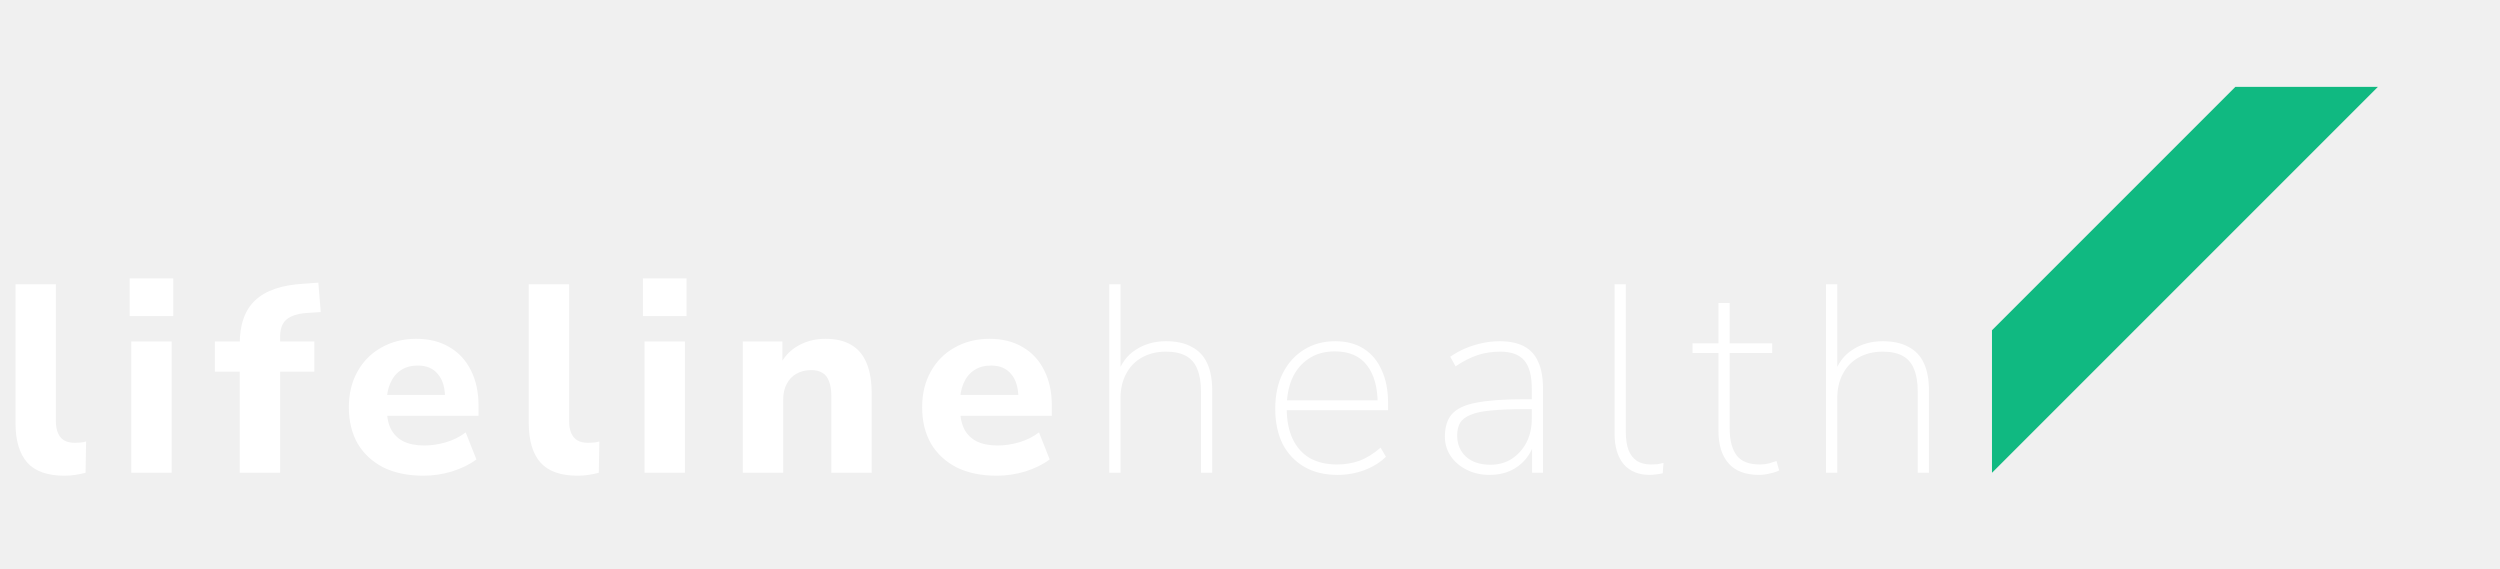
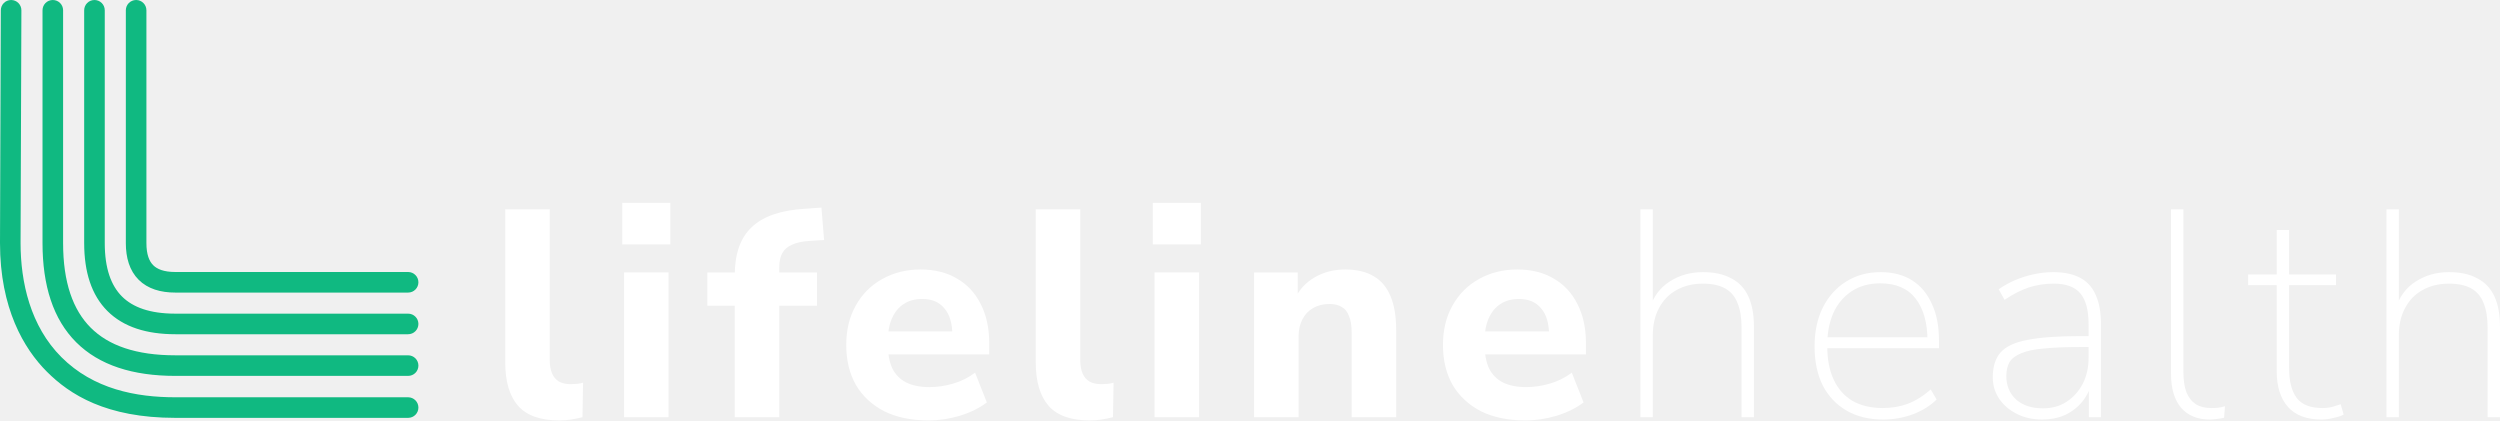
- <svg xmlns="http://www.w3.org/2000/svg" width="374" height="85" viewBox="0 0 374 85" fill="none">
-   <path d="M9.64 71.166C7.107 71.166 5.253 70.513 4.08 69.206C2.907 67.873 2.32 65.9 2.32 63.286V42.526H8.36V63.046C8.36 63.713 8.467 64.299 8.68 64.806C8.893 65.286 9.2 65.646 9.6 65.886C10.027 66.126 10.56 66.246 11.2 66.246C11.467 66.246 11.747 66.233 12.04 66.206C12.333 66.18 12.613 66.126 12.88 66.046L12.8 70.726C12.293 70.859 11.773 70.966 11.24 71.046C10.733 71.126 10.2 71.166 9.64 71.166ZM19.4 47.286V41.646H25.92V47.286H19.4ZM19.64 70.726V51.086H25.68V70.726H19.64ZM35.863 70.726V55.606H32.143V51.086H37.623L35.863 52.686V51.446C35.863 48.539 36.637 46.366 38.183 44.926C39.73 43.459 42.143 42.633 45.423 42.446L47.623 42.286L47.983 46.686L46.103 46.806C45.063 46.859 44.237 47.033 43.623 47.326C43.01 47.593 42.57 47.98 42.303 48.486C42.037 48.966 41.903 49.606 41.903 50.406V51.766L41.143 51.086H47.023V55.606H41.903V70.726H35.863ZM63.348 71.166C61.028 71.166 59.028 70.753 57.348 69.926C55.695 69.073 54.415 67.886 53.508 66.366C52.628 64.82 52.188 63.006 52.188 60.926C52.188 58.9 52.615 57.126 53.468 55.606C54.322 54.059 55.508 52.859 57.028 52.006C58.575 51.126 60.322 50.686 62.268 50.686C64.188 50.686 65.841 51.099 67.228 51.926C68.615 52.726 69.681 53.873 70.428 55.366C71.201 56.859 71.588 58.633 71.588 60.686V62.206H57.148V59.086H67.228L66.588 59.646C66.588 58.02 66.228 56.793 65.508 55.966C64.815 55.113 63.815 54.686 62.508 54.686C61.522 54.686 60.681 54.913 59.988 55.366C59.295 55.819 58.761 56.473 58.388 57.326C58.015 58.179 57.828 59.206 57.828 60.406V60.726C57.828 62.086 58.028 63.206 58.428 64.086C58.855 64.939 59.481 65.579 60.308 66.006C61.161 66.433 62.215 66.646 63.468 66.646C64.535 66.646 65.615 66.486 66.708 66.166C67.802 65.846 68.788 65.353 69.668 64.686L71.268 68.726C70.281 69.473 69.068 70.073 67.628 70.526C66.215 70.953 64.788 71.166 63.348 71.166ZM86.421 71.166C83.888 71.166 82.035 70.513 80.861 69.206C79.688 67.873 79.101 65.9 79.101 63.286V42.526H85.141V63.046C85.141 63.713 85.248 64.299 85.461 64.806C85.675 65.286 85.981 65.646 86.381 65.886C86.808 66.126 87.341 66.246 87.981 66.246C88.248 66.246 88.528 66.233 88.821 66.206C89.115 66.18 89.395 66.126 89.661 66.046L89.581 70.726C89.075 70.859 88.555 70.966 88.021 71.046C87.515 71.126 86.981 71.166 86.421 71.166ZM96.182 47.286V41.646H102.702V47.286H96.182ZM96.422 70.726V51.086H102.462V70.726H96.422ZM111.125 70.726V51.086H117.045V54.766H116.605C117.218 53.459 118.125 52.459 119.325 51.766C120.551 51.046 121.938 50.686 123.485 50.686C125.058 50.686 126.351 50.993 127.365 51.606C128.378 52.193 129.138 53.099 129.645 54.326C130.151 55.526 130.405 57.059 130.405 58.926V70.726H124.365V59.206C124.365 58.3 124.245 57.566 124.005 57.006C123.791 56.419 123.458 56.006 123.005 55.766C122.578 55.499 122.031 55.366 121.365 55.366C120.511 55.366 119.765 55.553 119.125 55.926C118.511 56.273 118.031 56.779 117.685 57.446C117.338 58.113 117.165 58.886 117.165 59.766V70.726H111.125ZM149.114 71.166C146.794 71.166 144.794 70.753 143.114 69.926C141.46 69.073 140.18 67.886 139.274 66.366C138.394 64.82 137.954 63.006 137.954 60.926C137.954 58.9 138.38 57.126 139.234 55.606C140.087 54.059 141.274 52.859 142.794 52.006C144.34 51.126 146.087 50.686 148.034 50.686C149.954 50.686 151.607 51.099 152.994 51.926C154.38 52.726 155.447 53.873 156.194 55.366C156.967 56.859 157.354 58.633 157.354 60.686V62.206H142.914V59.086H152.994L152.354 59.646C152.354 58.02 151.994 56.793 151.274 55.966C150.58 55.113 149.58 54.686 148.274 54.686C147.287 54.686 146.447 54.913 145.754 55.366C145.06 55.819 144.527 56.473 144.154 57.326C143.78 58.179 143.594 59.206 143.594 60.406V60.726C143.594 62.086 143.794 63.206 144.194 64.086C144.62 64.939 145.247 65.579 146.074 66.006C146.927 66.433 147.98 66.646 149.234 66.646C150.3 66.646 151.38 66.486 152.474 66.166C153.567 65.846 154.554 65.353 155.434 64.686L157.034 68.726C156.047 69.473 154.834 70.073 153.394 70.526C151.98 70.953 150.554 71.166 149.114 71.166ZM165.947 70.726V42.526H167.627V56.086H167.147C167.68 54.406 168.6 53.153 169.907 52.326C171.214 51.473 172.72 51.046 174.427 51.046C175.974 51.046 177.254 51.326 178.267 51.886C179.307 52.419 180.08 53.233 180.587 54.326C181.094 55.419 181.347 56.779 181.347 58.406V70.726H179.667V58.566C179.667 57.206 179.48 56.086 179.107 55.206C178.76 54.326 178.2 53.673 177.427 53.246C176.654 52.819 175.654 52.606 174.427 52.606C173.067 52.606 171.867 52.9 170.827 53.486C169.814 54.046 169.027 54.859 168.467 55.926C167.907 56.966 167.627 58.193 167.627 59.606V70.726H165.947ZM200.096 71.046C198.176 71.046 196.523 70.646 195.136 69.846C193.75 69.046 192.67 67.913 191.896 66.446C191.15 64.953 190.776 63.179 190.776 61.126C190.776 59.099 191.15 57.34 191.896 55.846C192.67 54.326 193.723 53.153 195.056 52.326C196.416 51.473 197.976 51.046 199.736 51.046C201.416 51.046 202.843 51.419 204.016 52.166C205.19 52.913 206.083 53.98 206.696 55.366C207.336 56.726 207.656 58.38 207.656 60.326V61.366H191.856V59.886H206.776L206.096 60.366C206.096 57.94 205.563 56.033 204.496 54.646C203.43 53.26 201.83 52.566 199.696 52.566C198.15 52.566 196.83 52.94 195.736 53.686C194.67 54.406 193.856 55.393 193.296 56.646C192.763 57.9 192.496 59.326 192.496 60.926V61.126C192.496 62.886 192.79 64.393 193.376 65.646C193.963 66.9 194.816 67.859 195.936 68.526C197.083 69.166 198.443 69.486 200.016 69.486C201.216 69.486 202.336 69.299 203.376 68.926C204.443 68.526 205.496 67.873 206.536 66.966L207.336 68.326C206.51 69.153 205.443 69.82 204.136 70.326C202.83 70.806 201.483 71.046 200.096 71.046ZM222.834 71.046C221.58 71.046 220.447 70.793 219.434 70.286C218.42 69.779 217.62 69.1 217.034 68.246C216.447 67.366 216.154 66.393 216.154 65.326C216.154 63.886 216.5 62.766 217.194 61.966C217.914 61.139 219.127 60.566 220.834 60.246C222.567 59.9 224.94 59.726 227.954 59.726H229.594V61.206H228.034C226.06 61.206 224.42 61.273 223.114 61.406C221.807 61.513 220.78 61.726 220.034 62.046C219.287 62.34 218.754 62.739 218.434 63.246C218.14 63.753 217.994 64.393 217.994 65.166C217.994 66.446 218.434 67.499 219.314 68.326C220.22 69.126 221.434 69.526 222.954 69.526C224.18 69.526 225.247 69.233 226.154 68.646C227.087 68.033 227.82 67.219 228.354 66.206C228.887 65.166 229.154 63.993 229.154 62.686V58.126C229.154 56.206 228.78 54.806 228.034 53.926C227.287 53.046 226.087 52.606 224.434 52.606C223.234 52.606 222.1 52.779 221.034 53.126C219.994 53.473 218.9 54.033 217.754 54.806L216.954 53.366C217.647 52.886 218.394 52.473 219.194 52.126C220.02 51.779 220.874 51.513 221.754 51.326C222.634 51.139 223.5 51.046 224.354 51.046C225.82 51.046 227.034 51.3 227.994 51.806C228.954 52.313 229.66 53.086 230.114 54.126C230.594 55.166 230.834 56.499 230.834 58.126V70.726H229.194V65.886H229.634C229.367 66.953 228.914 67.873 228.274 68.646C227.634 69.419 226.847 70.019 225.914 70.446C225.007 70.846 223.98 71.046 222.834 71.046ZM246.821 71.046C245.141 71.046 243.834 70.513 242.901 69.446C241.994 68.353 241.541 66.833 241.541 64.886V42.526H243.221V64.606C243.221 65.673 243.354 66.579 243.621 67.326C243.914 68.046 244.341 68.593 244.901 68.966C245.461 69.313 246.154 69.486 246.981 69.486C247.327 69.486 247.647 69.473 247.941 69.446C248.261 69.393 248.567 69.326 248.861 69.246L248.741 70.806C248.394 70.886 248.061 70.939 247.741 70.966C247.421 71.019 247.114 71.046 246.821 71.046ZM263.161 71.046C261.134 71.046 259.614 70.473 258.601 69.326C257.588 68.18 257.081 66.566 257.081 64.486V52.806H253.201V51.366H257.081V45.326H258.761V51.366H265.121V52.806H258.761V64.126C258.761 65.859 259.108 67.193 259.801 68.126C260.494 69.033 261.654 69.486 263.281 69.486C263.761 69.486 264.214 69.433 264.641 69.326C265.094 69.193 265.468 69.073 265.761 68.966L266.161 70.366C265.921 70.526 265.494 70.673 264.881 70.806C264.268 70.966 263.694 71.046 263.161 71.046ZM273.173 70.726V42.526H274.853V56.086H274.373C274.907 54.406 275.827 53.153 277.133 52.326C278.44 51.473 279.947 51.046 281.653 51.046C283.2 51.046 284.48 51.326 285.493 51.886C286.533 52.419 287.307 53.233 287.813 54.326C288.32 55.419 288.573 56.779 288.573 58.406V70.726H286.893V58.566C286.893 57.206 286.707 56.086 286.333 55.206C285.987 54.326 285.427 53.673 284.653 53.246C283.88 52.819 282.88 52.606 281.653 52.606C280.293 52.606 279.093 52.9 278.053 53.486C277.04 54.046 276.253 54.859 275.693 55.926C275.133 56.966 274.853 58.193 274.853 59.606V70.726H273.173Z" fill="#ffffff" />
-   <path d="M355.728 12.999L298 70.726V49.406L334.407 12.999H355.728Z" fill="#10B981" />
+ <svg xmlns="http://www.w3.org/2000/svg" width="7293" height="1227" viewBox="0 0 7293 1227" fill="none">
+   <path d="M1631.26 1226.46C1576.79 1226.46 1536.95 1212.41 1511.72 1184.32C1486.49 1155.65 1473.88 1113.23 1473.88 1057.04V610.7H1603.74V1051.88C1603.74 1066.21 1606.03 1078.83 1610.62 1089.72C1615.21 1100.04 1621.8 1107.78 1630.4 1112.94C1639.57 1118.1 1651.04 1120.68 1664.8 1120.68C1670.53 1120.68 1676.55 1120.39 1682.86 1119.82C1689.17 1119.25 1695.19 1118.1 1700.92 1116.38L1699.2 1217C1688.31 1219.87 1677.13 1222.16 1665.66 1223.88C1654.77 1225.6 1643.3 1226.46 1631.26 1226.46Z" fill="white" />
+   <path d="M1815.31 713.04V591.78H1955.49V713.04H1815.31ZM1820.47 1217V794.74H1950.33V1217H1820.47Z" fill="white" />
+   <path d="M2143.46 1217V891.92H2063.48V794.74H2181.3L2143.46 829.14V802.48C2143.46 739.987 2160.09 693.26 2193.34 662.3C2226.6 630.767 2278.48 612.994 2349 608.98L2396.3 605.54L2404.04 700.14L2363.62 702.72C2341.26 703.867 2323.49 707.594 2310.3 713.9C2297.12 719.634 2287.66 727.947 2281.92 738.84C2276.19 749.16 2273.32 762.92 2273.32 780.12V809.36L2256.98 794.74H2383.4V891.92H2273.32V1217H2143.46Z" fill="white" />
+   <path d="M2708.59 1226.46C2658.71 1226.46 2615.71 1217.57 2579.59 1199.8C2544.04 1181.45 2516.52 1155.94 2497.03 1123.26C2478.11 1090.01 2468.65 1051.02 2468.65 1006.3C2468.65 962.727 2477.82 924.6 2496.17 891.92C2514.51 858.667 2540.03 832.867 2572.71 814.52C2605.96 795.6 2643.51 786.14 2685.37 786.14C2726.65 786.14 2762.19 795.027 2792.01 812.8C2821.82 830 2844.75 854.654 2860.81 886.76C2877.43 918.867 2885.75 956.994 2885.75 1001.14V1033.82H2575.29V966.74H2792.01L2778.25 978.78C2778.25 943.807 2770.51 917.434 2755.03 899.66C2740.12 881.314 2718.62 872.14 2690.53 872.14C2669.31 872.14 2651.25 877.014 2636.35 886.76C2621.44 896.507 2609.97 910.554 2601.95 928.9C2593.92 947.247 2589.91 969.32 2589.91 995.12V1002C2589.91 1031.24 2594.21 1055.32 2602.81 1074.24C2611.98 1092.59 2625.45 1106.35 2643.23 1115.52C2661.57 1124.69 2684.22 1129.28 2711.17 1129.28C2734.1 1129.28 2757.32 1125.84 2780.83 1118.96C2804.33 1112.08 2825.55 1101.47 2844.47 1087.14L2878.87 1174C2857.65 1190.05 2831.57 1202.95 2800.61 1212.7C2770.22 1221.87 2739.55 1226.46 2708.59 1226.46Z" fill="white" />
+   <path d="M3178.86 1226.46C3124.39 1226.46 3084.54 1212.41 3059.32 1184.32C3034.09 1155.65 3021.48 1113.23 3021.48 1057.04V610.7H3151.34V1051.88C3151.34 1066.21 3153.63 1078.83 3158.22 1089.72C3162.8 1100.04 3169.4 1107.78 3178 1112.94C3187.17 1118.1 3198.64 1120.68 3212.4 1120.68C3218.13 1120.68 3224.15 1120.39 3230.46 1119.82C3236.76 1119.25 3242.78 1118.1 3248.52 1116.38L3246.8 1217C3235.9 1219.87 3224.72 1222.16 3213.26 1223.88C3202.36 1225.6 3190.9 1226.46 3178.86 1226.46Z" fill="white" />
+   <path d="M3362.9 713.04V591.78H3503.08V713.04H3362.9ZM3368.06 1217V794.74H3497.92V1217H3368.06Z" fill="white" />
+   <path d="M3658.38 1217V794.74H3785.66V873.86H3776.2C3789.39 845.767 3808.88 824.267 3834.68 809.36C3861.05 793.88 3890.87 786.14 3924.12 786.14C3957.95 786.14 3985.75 792.734 4007.54 805.92C4029.33 818.534 4045.67 838.027 4056.56 864.4C4067.45 890.2 4072.9 923.167 4072.9 963.3V1217H3943.04V969.32C3943.04 949.827 3940.46 934.06 3935.3 922.02C3930.71 909.407 3923.55 900.52 3913.8 895.36C3904.63 889.627 3892.87 886.76 3878.54 886.76C3860.19 886.76 3844.14 890.774 3830.38 898.8C3817.19 906.254 3806.87 917.147 3799.42 931.48C3791.97 945.814 3788.24 962.44 3788.24 981.36V1217H3658.38Z" fill="white" />
+   <path d="M4449.35 1226.46C4399.47 1226.46 4356.47 1217.57 4320.35 1199.8C4284.8 1181.45 4257.28 1155.94 4237.79 1123.26C4218.87 1090.01 4209.41 1051.02 4209.41 1006.3C4209.41 962.727 4218.58 924.6 4236.93 891.92C4255.27 858.667 4280.79 832.867 4313.47 814.52C4346.72 795.6 4384.27 786.14 4426.13 786.14C4467.41 786.14 4502.95 795.027 4532.77 812.8C4562.58 830 4585.51 854.654 4601.57 886.76C4618.19 918.867 4626.51 956.994 4626.51 1001.14V1033.82H4316.05V966.74H4532.77L4519.01 978.78C4519.01 943.807 4511.27 917.434 4495.79 899.66C4480.88 881.314 4459.38 872.14 4431.29 872.14C4410.07 872.14 4392.01 877.014 4377.11 886.76C4362.2 896.507 4350.73 910.554 4342.71 928.9C4334.68 947.247 4330.67 969.32 4330.67 995.12V1002C4330.67 1031.24 4334.97 1055.32 4343.57 1074.24C4352.74 1092.59 4366.21 1106.35 4383.99 1115.52C4402.33 1124.69 4424.98 1129.28 4451.93 1129.28C4474.86 1129.28 4498.08 1125.84 4521.59 1118.96C4545.09 1112.08 4566.31 1101.47 4585.23 1087.14L4619.63 1174C4598.41 1190.05 4572.33 1202.95 4541.37 1212.7C4510.98 1221.87 4480.31 1226.46 4449.35 1226.46Z" fill="white" />
+   <path d="M4785.46 1217V610.7H4821.58V902.24H4811.26C4822.73 866.12 4842.51 839.174 4870.6 821.4C4898.69 803.054 4931.09 793.88 4967.78 793.88C5001.03 793.88 5028.55 799.9 5050.34 811.94C5072.7 823.407 5089.33 840.894 5100.22 864.4C5111.11 887.907 5116.56 917.147 5116.56 952.12V1217H5080.44V955.56C5080.44 926.32 5076.43 902.24 5068.4 883.32C5060.95 864.4 5048.91 850.354 5032.28 841.18C5015.65 832.007 4994.15 827.42 4967.78 827.42C4938.54 827.42 4912.74 833.727 4890.38 846.34C4868.59 858.38 4851.68 875.867 4839.64 898.8C4827.6 921.16 4821.58 947.534 4821.58 977.92V1217H4785.46Z" fill="white" />
+   <path d="M5493.87 1223.88C5452.59 1223.88 5417.04 1215.28 5387.23 1198.08C5357.42 1180.88 5334.2 1156.51 5317.57 1124.98C5301.52 1092.87 5293.49 1054.75 5293.49 1010.6C5293.49 967.027 5301.52 929.187 5317.57 897.08C5334.2 864.4 5356.84 839.174 5385.51 821.4C5414.75 803.054 5448.29 793.88 5486.13 793.88C5522.25 793.88 5552.92 801.907 5578.15 817.96C5603.38 834.014 5622.58 856.947 5635.77 886.76C5649.53 916 5656.41 951.547 5656.41 993.4V1015.76H5316.71V983.94H5637.49L5622.87 994.26C5622.87 942.087 5611.4 901.094 5588.47 871.28C5565.54 841.467 5531.14 826.56 5485.27 826.56C5452.02 826.56 5423.64 834.587 5400.13 850.64C5377.2 866.12 5359.71 887.334 5347.67 914.28C5336.2 941.227 5330.47 971.9 5330.47 1006.3V1010.6C5330.47 1048.44 5336.78 1080.83 5349.39 1107.78C5362 1134.73 5380.35 1155.37 5404.43 1169.7C5429.08 1183.46 5458.32 1190.34 5492.15 1190.34C5517.95 1190.34 5542.03 1186.33 5564.39 1178.3C5587.32 1169.7 5609.97 1155.65 5632.33 1136.16L5649.53 1165.4C5631.76 1183.17 5608.82 1197.51 5580.73 1208.4C5552.64 1218.72 5523.68 1223.88 5493.87 1223.88Z" fill="white" />
+   <path d="M5956.93 1223.88C5929.98 1223.88 5905.61 1218.43 5883.83 1207.54C5862.04 1196.65 5844.84 1182.03 5832.23 1163.68C5819.61 1144.76 5813.31 1123.83 5813.31 1100.9C5813.31 1069.94 5820.76 1045.86 5835.67 1028.66C5851.15 1010.89 5877.23 998.56 5913.93 991.68C5951.19 984.227 6002.22 980.5 6067.01 980.5H6102.27V1012.32H6068.73C6026.3 1012.32 5991.04 1013.75 5962.95 1016.62C5934.85 1018.91 5912.78 1023.5 5896.73 1030.38C5880.67 1036.69 5869.21 1045.29 5862.33 1056.18C5856.02 1067.07 5852.87 1080.83 5852.87 1097.46C5852.87 1124.98 5862.33 1147.63 5881.25 1165.4C5900.74 1182.6 5926.83 1191.2 5959.51 1191.2C5985.88 1191.2 6008.81 1184.89 6028.31 1172.28C6048.37 1159.09 6064.14 1141.61 6075.61 1119.82C6087.07 1097.46 6092.81 1072.23 6092.81 1044.14V946.1C6092.81 904.82 6084.78 874.72 6068.73 855.8C6052.67 836.88 6026.87 827.42 5991.33 827.42C5965.53 827.42 5941.16 831.147 5918.23 838.6C5895.87 846.054 5872.36 858.094 5847.71 874.72L5830.51 843.76C5845.41 833.44 5861.47 824.554 5878.67 817.1C5896.44 809.647 5914.79 803.914 5933.71 799.9C5952.63 795.887 5971.26 793.88 5989.61 793.88C6021.14 793.88 6047.23 799.327 6067.87 810.22C6088.51 821.114 6103.7 837.74 6113.45 860.1C6123.77 882.46 6128.93 911.127 6128.93 946.1V1217H6093.67V1112.94H6103.13C6097.39 1135.87 6087.65 1155.65 6073.89 1172.28C6060.13 1188.91 6043.21 1201.81 6023.15 1210.98C6003.65 1219.58 5981.58 1223.88 5956.93 1223.88Z" fill="white" />
+   <path d="M6446.84 1223.88C6410.72 1223.88 6382.63 1212.41 6362.56 1189.48C6343.07 1165.97 6333.32 1133.29 6333.32 1091.44V610.7H6369.44V1085.42C6369.44 1108.35 6372.31 1127.85 6378.04 1143.9C6384.35 1159.38 6393.52 1171.13 6405.56 1179.16C6417.6 1186.61 6432.51 1190.34 6450.28 1190.34C6457.74 1190.34 6464.62 1190.05 6470.92 1189.48C6477.8 1188.33 6484.4 1186.9 6490.7 1185.18L6488.12 1218.72C6480.67 1220.44 6473.5 1221.59 6466.62 1222.16C6459.74 1223.31 6453.15 1223.88 6446.84 1223.88Z" fill="white" />
+   <path d="M6772.36 1223.88C6728.79 1223.88 6696.11 1211.55 6674.32 1186.9C6652.53 1162.25 6641.64 1127.56 6641.64 1082.84V831.72H6558.22V800.76H6641.64V670.9H6677.76V800.76H6814.5V831.72H6677.76V1075.1C6677.76 1112.37 6685.21 1141.03 6700.12 1161.1C6715.03 1180.59 6739.97 1190.34 6774.94 1190.34C6785.26 1190.34 6795.01 1189.19 6804.18 1186.9C6813.93 1184.03 6821.95 1181.45 6828.26 1179.16L6836.86 1209.26C6831.7 1212.7 6822.53 1215.85 6809.34 1218.72C6796.15 1222.16 6783.83 1223.88 6772.36 1223.88Z" fill="white" />
+   <path d="M6961.83 1217V610.7H6997.95V902.24H6987.63C6999.1 866.12 7018.88 839.174 7046.97 821.4C7075.06 803.054 7107.46 793.88 7144.15 793.88C7177.4 793.88 7204.92 799.9 7226.71 811.94C7249.07 823.407 7265.7 840.894 7276.59 864.4C7287.48 887.907 7292.93 917.147 7292.93 952.12V1217H7256.81V955.56C7256.81 926.32 7252.8 902.24 7244.77 883.32C7237.32 864.4 7225.28 850.354 7208.65 841.18C7192.02 832.007 7170.52 827.42 7144.15 827.42C7114.91 827.42 7089.11 833.727 7066.75 846.34C7044.96 858.38 7028.05 875.867 7016.01 898.8C7003.97 921.16 6997.95 947.534 6997.95 977.92V1217H6961.83Z" fill="white" />
+   <path d="M129.033 709.112V30.019C129.033 16.201 140.235 5 154.052 5C167.87 5 179.072 16.201 179.072 30.019V709.112C179.072 824.395 207.873 906.263 261.096 959.486C314.319 1012.71 396.187 1041.51 511.47 1041.51H1190.56C1204.38 1041.51 1215.58 1052.71 1215.58 1066.53C1215.58 1080.35 1204.38 1091.55 1190.56 1091.55H511.47C388.474 1091.55 291.634 1060.78 225.717 994.865C159.801 928.948 129.033 832.108 129.033 709.112Z" fill="#10B981" />
+   <path d="M250.555 709.112V30.019C250.555 16.201 261.757 5 275.574 5C289.392 5 300.594 16.201 300.594 30.019V709.112C300.594 783.888 319.269 835.375 352.238 868.345C385.207 901.314 436.695 919.989 511.47 919.989H1190.56C1204.38 919.989 1215.58 931.19 1215.58 945.008C1215.58 958.825 1204.38 970.027 1190.56 970.027H511.47C428.981 970.027 362.522 949.386 316.859 903.723C271.196 858.061 250.555 791.601 250.555 709.112Z" fill="#10B981" />
+   <path d="M372.077 709.112V30.019C372.077 16.201 383.279 5 397.096 5C410.914 5 422.115 16.201 422.115 30.019V709.112C422.115 743.38 430.664 764.488 443.379 777.203C456.094 789.919 477.202 798.467 511.47 798.467H1190.56C1204.38 798.467 1215.58 809.668 1215.58 823.486C1215.58 837.304 1204.38 848.505 1190.56 848.505H511.47C469.489 848.505 433.409 837.991 408 812.582C382.591 787.173 372.077 751.093 372.077 709.112Z" fill="#10B981" />
+   <path d="M129.033 709.112V30.019C129.033 16.201 140.235 5 154.052 5C167.87 5 179.072 16.201 179.072 30.019V709.112C179.072 824.395 207.873 906.263 261.096 959.486C314.319 1012.71 396.187 1041.51 511.47 1041.51H1190.56C1204.38 1041.51 1215.58 1052.71 1215.58 1066.53C1215.58 1080.35 1204.38 1091.55 1190.56 1091.55H511.47C388.474 1091.55 291.634 1060.78 225.717 994.865C159.801 928.948 129.033 832.108 129.033 709.112Z" stroke="#10B981" stroke-width="10" stroke-linecap="round" stroke-linejoin="round" />
+   <path d="M250.555 709.112V30.019C250.555 16.201 261.757 5 275.574 5C289.392 5 300.594 16.201 300.594 30.019V709.112C300.594 783.888 319.269 835.375 352.238 868.345C385.207 901.314 436.695 919.989 511.47 919.989H1190.56C1204.38 919.989 1215.58 931.19 1215.58 945.008C1215.58 958.825 1204.38 970.027 1190.56 970.027H511.47C428.981 970.027 362.522 949.386 316.859 903.723C271.196 858.061 250.555 791.601 250.555 709.112Z" stroke="#10B981" stroke-width="10" stroke-linecap="round" stroke-linejoin="round" />
+   <path d="M372.077 709.112V30.019C372.077 16.201 383.279 5 397.096 5C410.914 5 422.115 16.201 422.115 30.019V709.112C422.115 743.38 430.664 764.488 443.379 777.203C456.094 789.919 477.202 798.467 511.47 798.467H1190.56C1204.38 798.467 1215.58 809.668 1215.58 823.486C1215.58 837.304 1204.38 848.505 1190.56 848.505H511.47C469.489 848.505 433.409 837.991 408 812.582C382.591 787.173 372.077 751.093 372.077 709.112Z" stroke="#10B981" stroke-width="10" stroke-linecap="round" stroke-linejoin="round" />
+   <path d="M5 708.93L7.423 30.019C7.423 16.201 18.615 5 32.421 5C46.228 5 57.42 16.201 57.42 30.019L54.997 708.93C54.997 824.212 83.835 953.619 175.44 1045.22C270.543 1140.33 396.341 1163.94 511.529 1163.94H1190.58C1204.39 1163.94 1215.58 1175.15 1215.58 1188.96C1215.58 1202.78 1204.39 1213.98 1190.58 1213.98H511.529C310.722 1213.98 205.952 1146.52 140.09 1080.6C74.228 1014.69 5 898.226 5 708.93Z" fill="#10B981" stroke="#10B981" stroke-width="10" stroke-linecap="round" stroke-linejoin="round" />
</svg>
